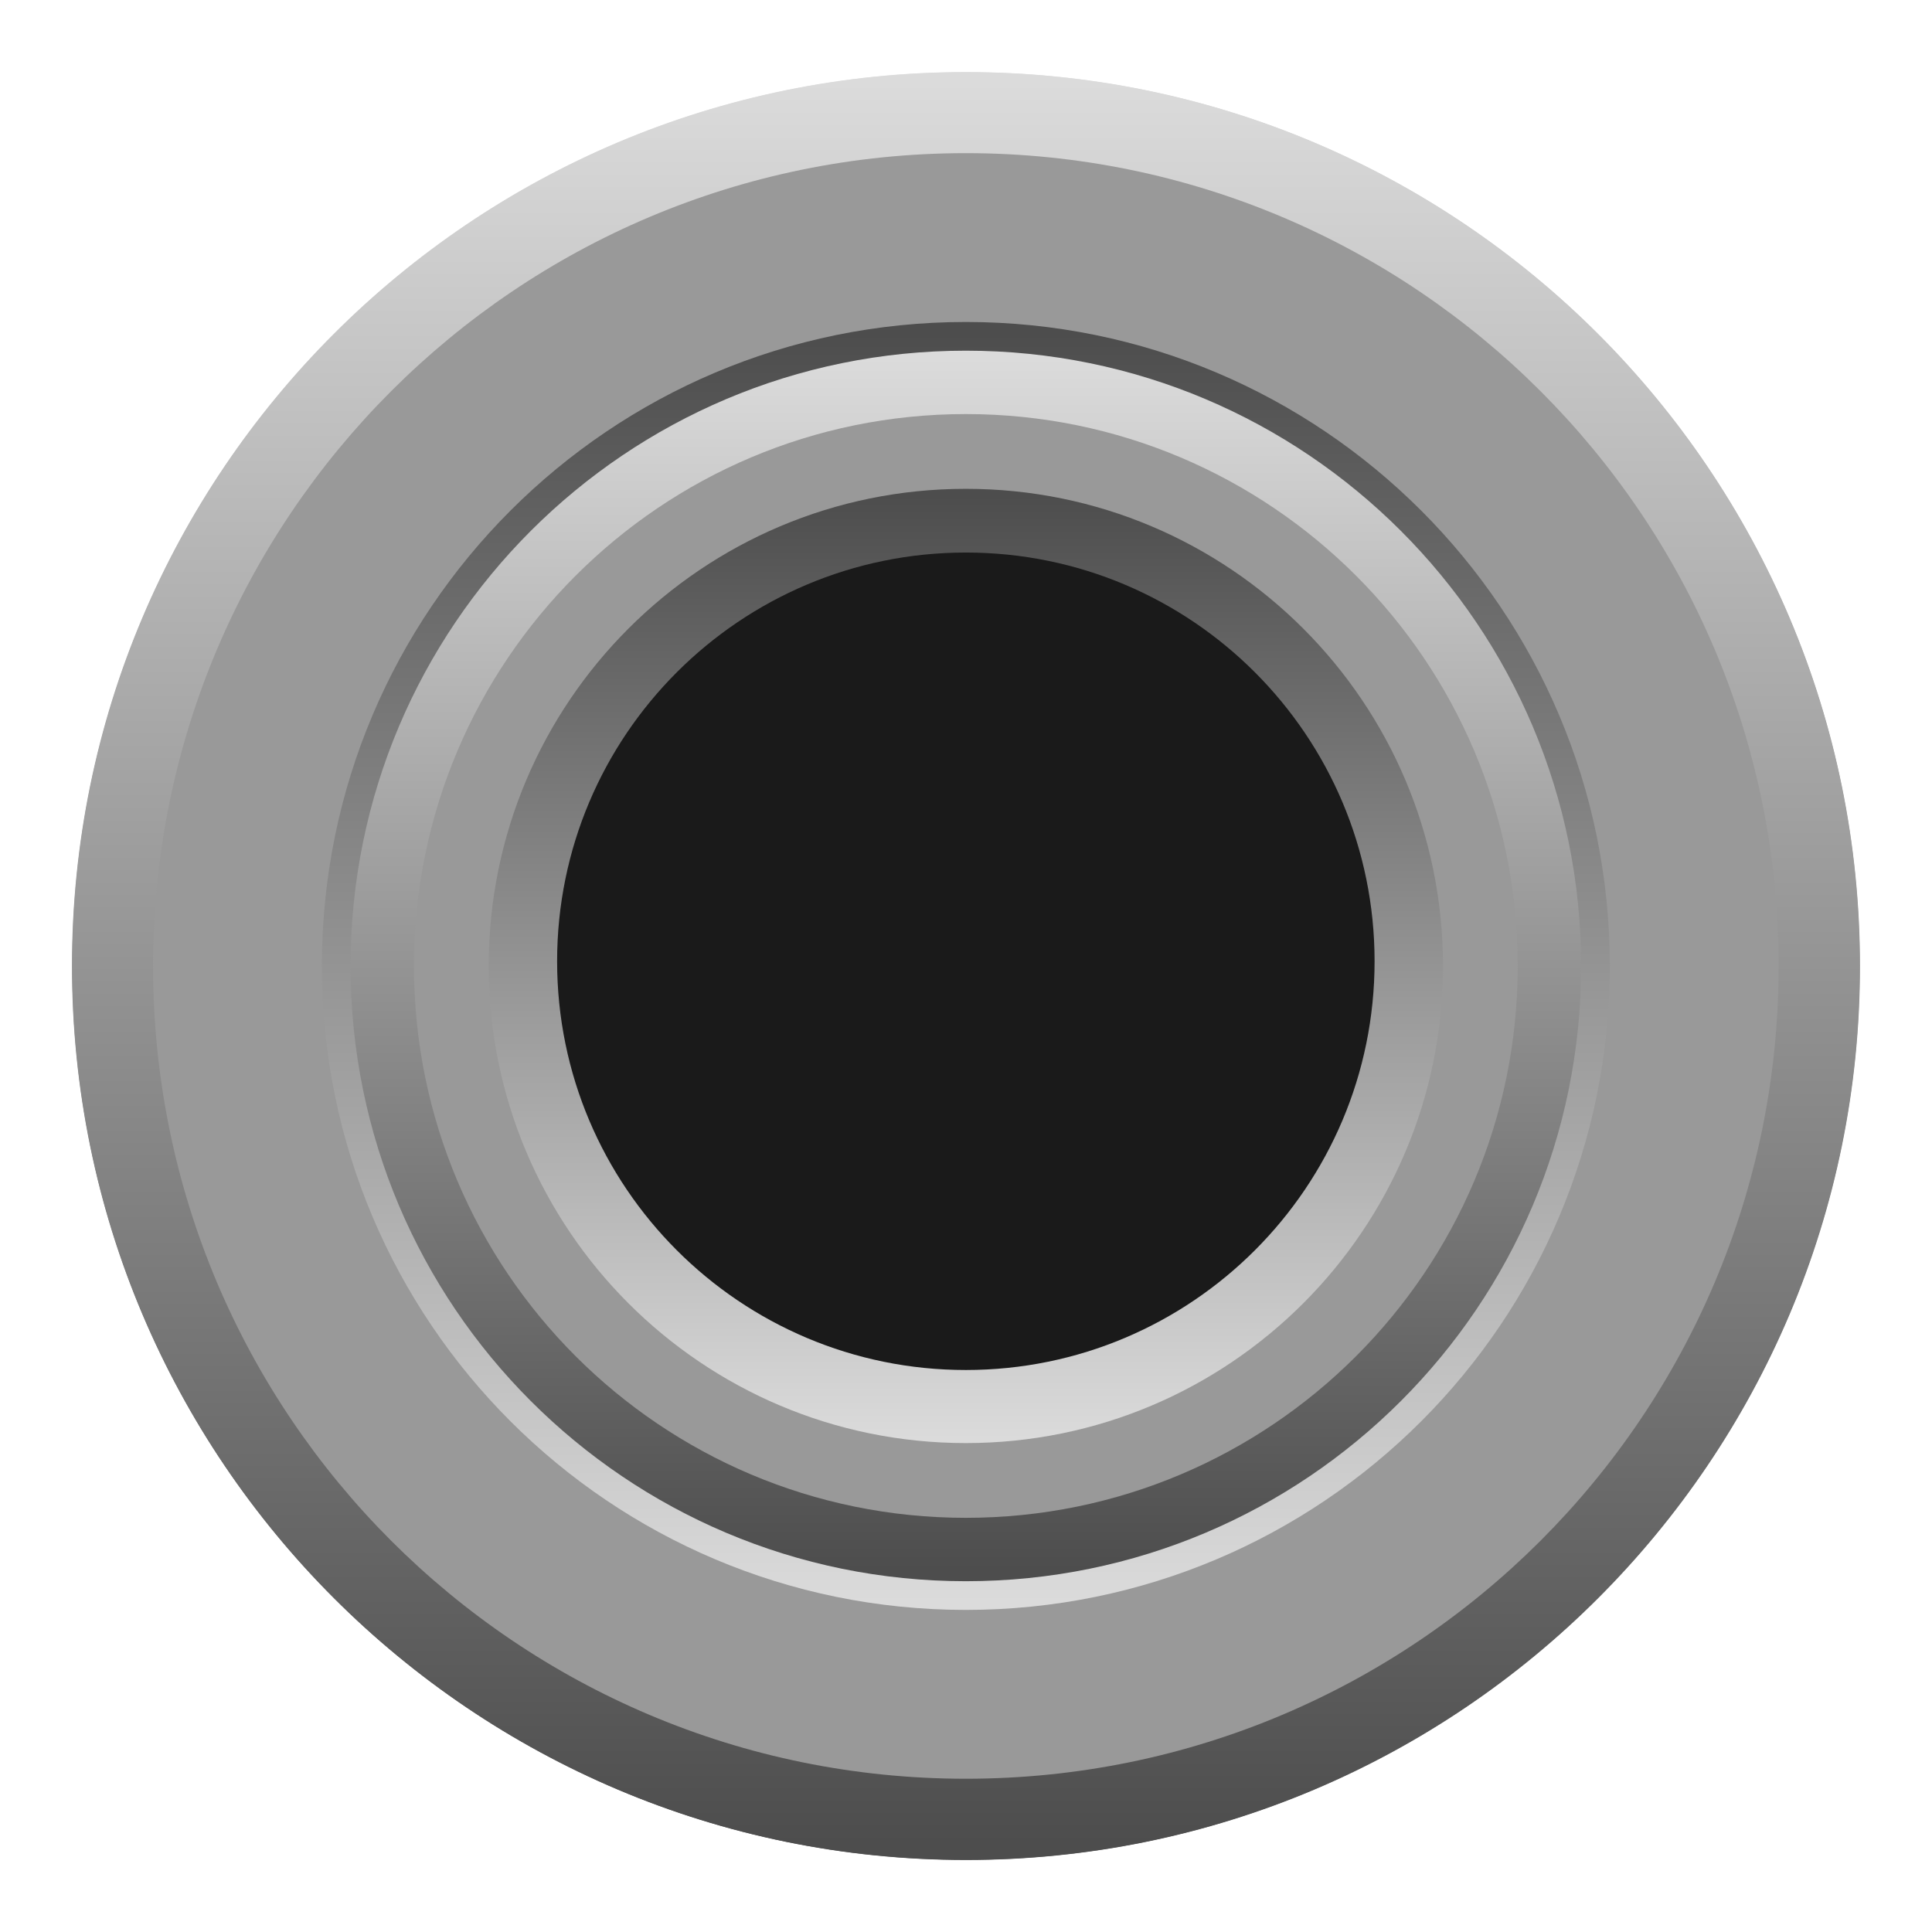
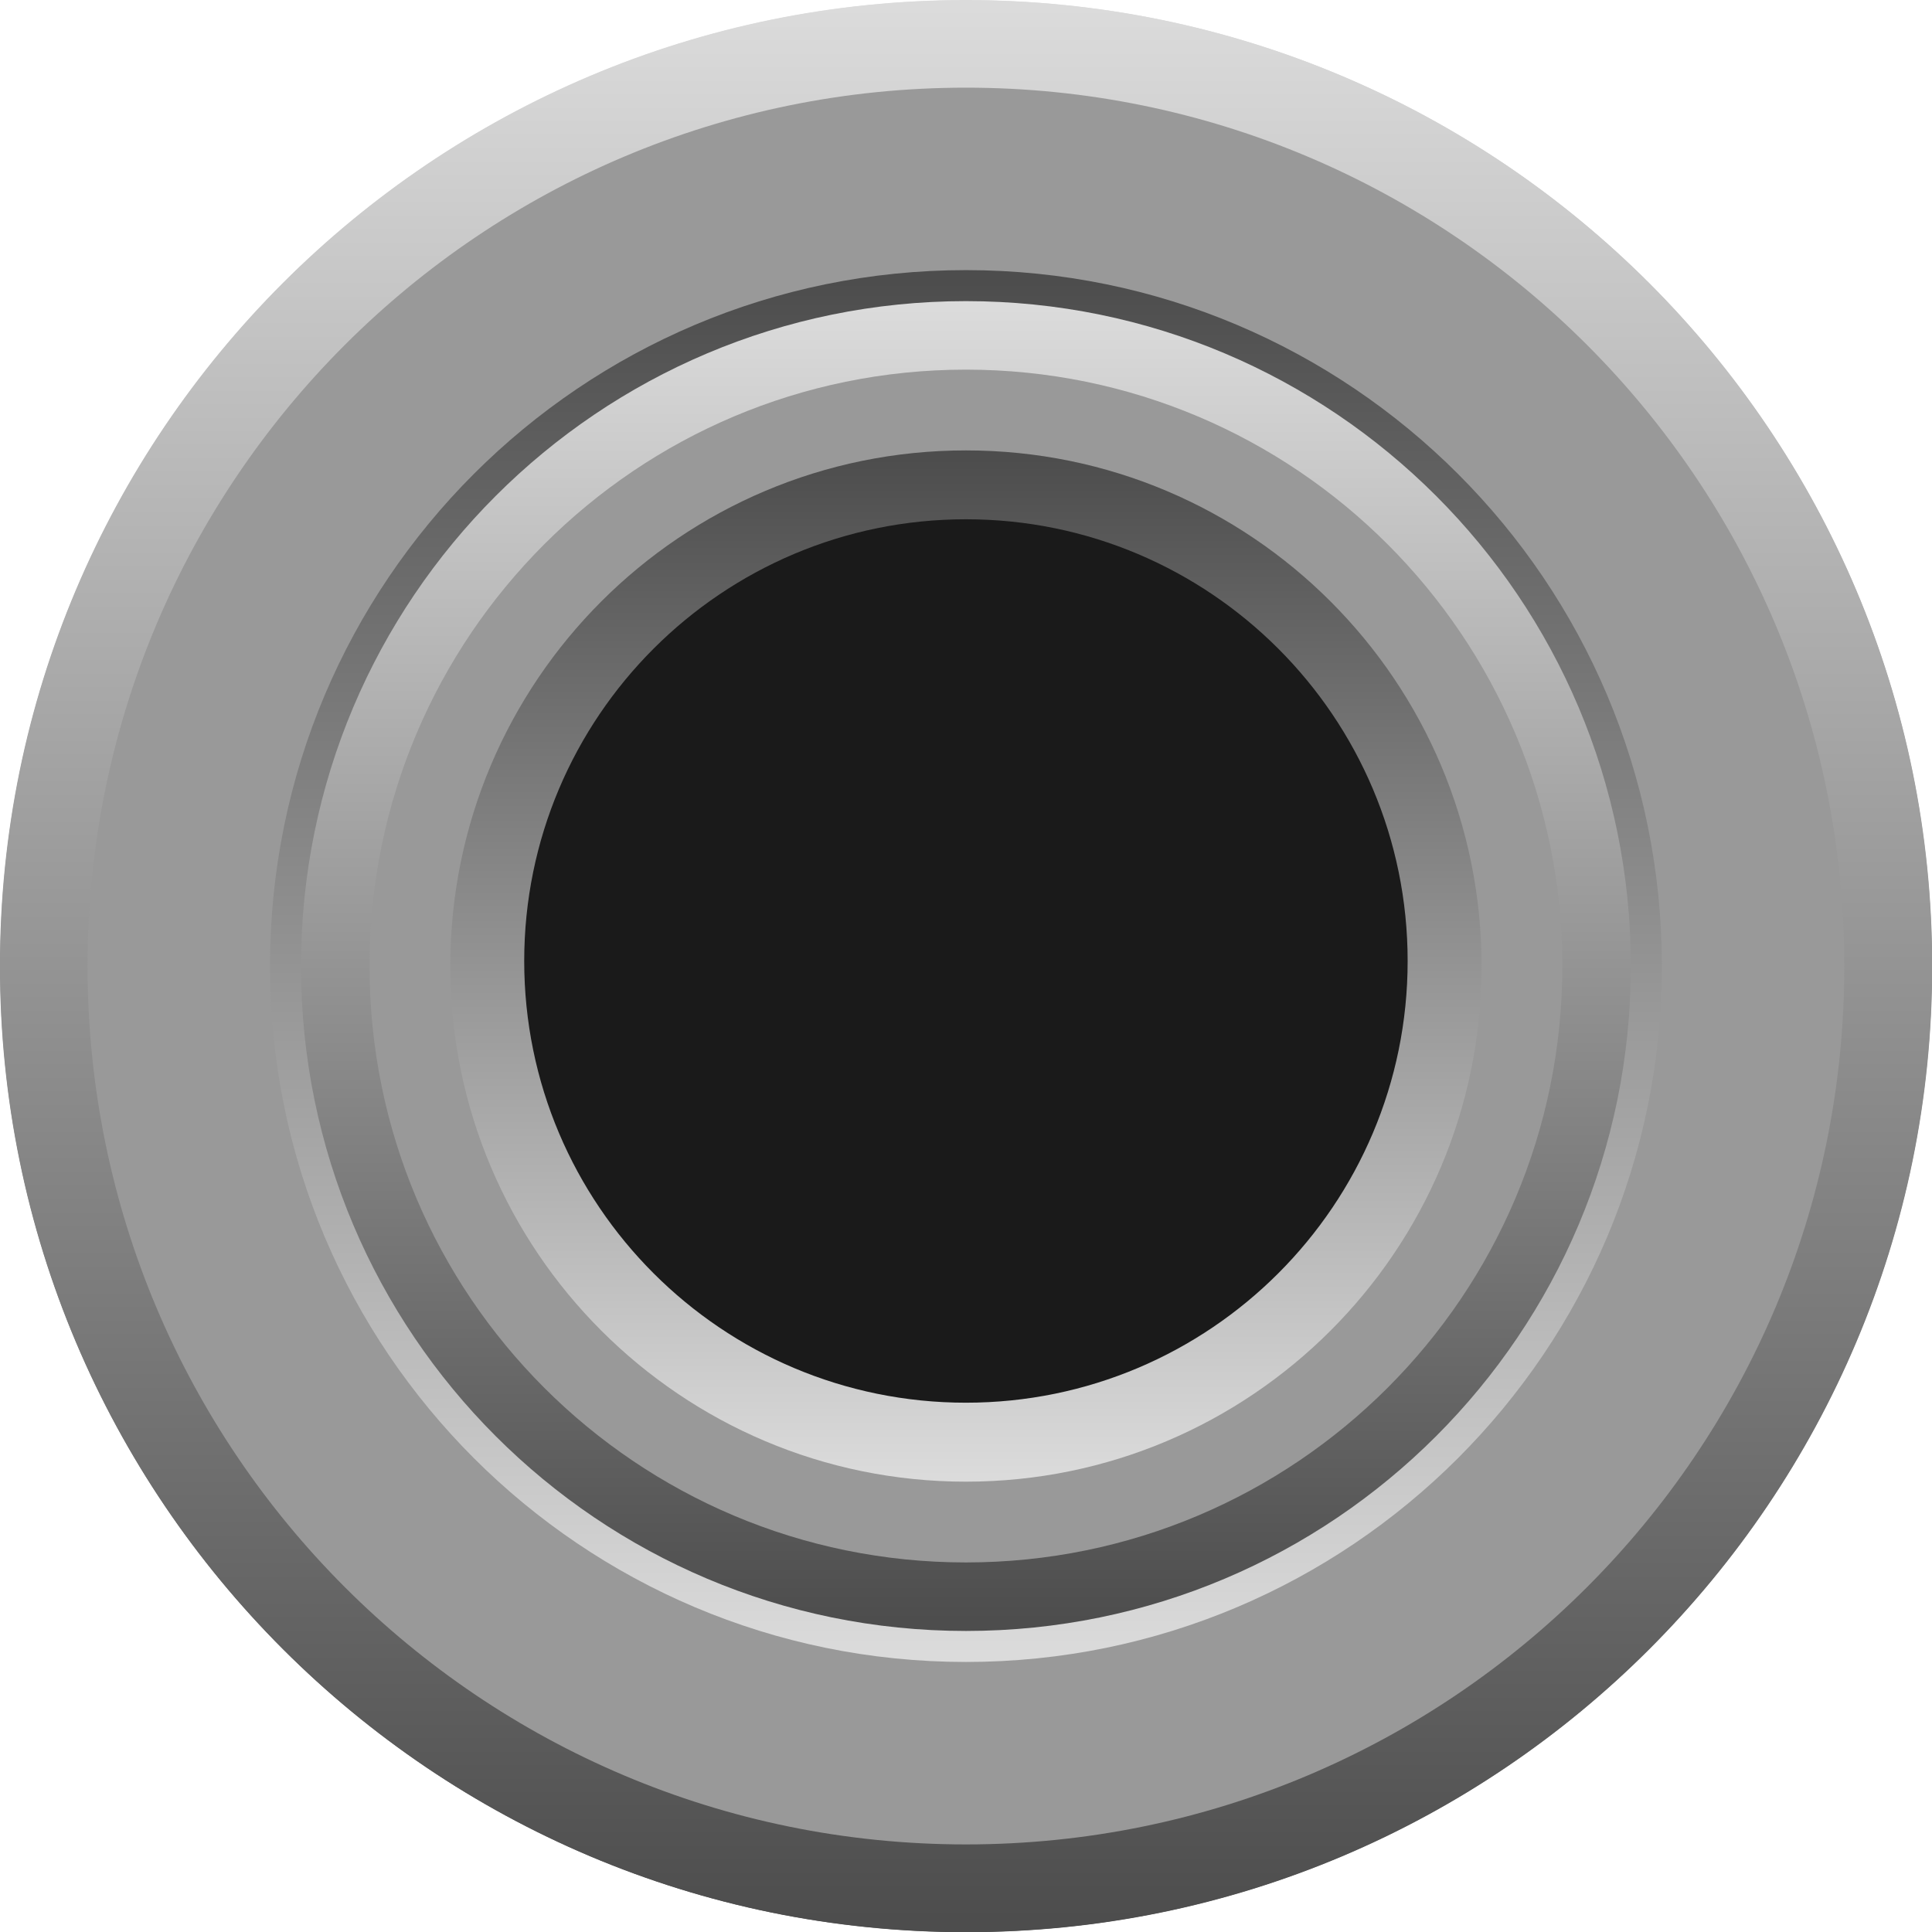
- <svg xmlns="http://www.w3.org/2000/svg" xmlns:xlink="http://www.w3.org/1999/xlink" width="7.4mm" height="7.4mm" viewBox="0 0 7.4 7.4" version="1.1" id="svg1">
+ <svg xmlns="http://www.w3.org/2000/svg" xmlns:xlink="http://www.w3.org/1999/xlink" width="5.358mm" height="5.358mm" viewBox="0 0 5.358 5.358" version="1.1" id="svg1">
  <defs id="defs1">
    <linearGradient xlink:href="#linearGradient125" id="linearGradient149" gradientUnits="userSpaceOnUse" gradientTransform="translate(31.60695,-0.00626116)" x1="106.229" y1="143.041" x2="106.229" y2="148.33" />
    <linearGradient id="linearGradient125">
      <stop style="stop-color:#dbdbdb;stop-opacity:1;" offset="0" id="stop125" />
      <stop style="stop-color:#4d4d4d;stop-opacity:1" offset="1" id="stop126" />
    </linearGradient>
    <linearGradient xlink:href="#linearGradient125" id="linearGradient150" gradientUnits="userSpaceOnUse" gradientTransform="matrix(0.6882958,0,0,0.6882958,64.64343,45.40711)" x1="106.229" y1="143.041" x2="106.229" y2="148.33" />
    <linearGradient xlink:href="#linearGradient125" id="linearGradient151" gradientUnits="userSpaceOnUse" gradientTransform="matrix(0.5339213,0,0,0.5339213,81.00507,-223.4766)" x1="106.229" y1="143.041" x2="106.229" y2="148.33" />
    <linearGradient xlink:href="#linearGradient125" id="linearGradient6" gradientUnits="userSpaceOnUse" gradientTransform="translate(48.29875,4.358228)" x1="106.229" y1="143.041" x2="106.229" y2="148.33" />
    <linearGradient xlink:href="#linearGradient125" id="linearGradient7" gradientUnits="userSpaceOnUse" gradientTransform="matrix(0.6882958,0,0,0.6882958,81.33523,49.7716)" x1="106.229" y1="143.041" x2="106.229" y2="148.33" />
    <linearGradient xlink:href="#linearGradient125" id="linearGradient8" gradientUnits="userSpaceOnUse" gradientTransform="matrix(0.5339213,0,0,0.5339213,97.69687,-227.8411)" x1="106.229" y1="143.041" x2="106.229" y2="148.33" />
    <linearGradient xlink:href="#linearGradient125" id="linearGradient9" gradientUnits="userSpaceOnUse" gradientTransform="matrix(0.7204918,0,0,0.7204918,77.92289,-255.0232)" x1="106.229" y1="143.041" x2="106.229" y2="148.33" />
  </defs>
-   <g id="layer1" transform="translate(0.2759,0.2759) scale(1.278) translate(-151.6062,-147.3729)">
+   <g id="layer1" transform="translate(-151.6062,-147.3729)">
    <g id="g201" transform="translate(16.6918,4.364489)">
      <circle style="fill:url(#linearGradient149);fill-opacity:1;stroke:none;stroke-width:0.135" id="circle144" cx="137.594" cy="145.688" r="2.679" />
      <circle style="fill:#999999;fill-opacity:1;stroke:none;stroke-width:0.123" id="circle145" cx="137.594" cy="145.688" r="2.436" />
      <circle style="fill:url(#linearGradient150);fill-opacity:1;stroke:none;stroke-width:0.093" id="circle146" cx="137.594" cy="145.688" r="1.844" />
      <circle style="fill:#999999;fill-opacity:1;stroke:none;stroke-width:0.083" id="circle147" cx="137.594" cy="145.688" r="1.654" />
      <circle style="fill:url(#linearGradient151);fill-opacity:1;stroke:none;stroke-width:0.072" id="circle148" cx="137.594" cy="-145.688" r="1.43" transform="scale(1,-1)" />
      <circle style="fill:#1a1a1a;fill-opacity:1;stroke:none;stroke-width:0.132" id="circle149" cx="137.594" cy="145.673" r="1.225" />
    </g>
    <circle style="fill:url(#linearGradient6);fill-opacity:1;stroke:none;stroke-width:0.135" id="circle1" cx="154.285" cy="150.052" r="2.679" />
    <circle style="fill:#999999;fill-opacity:1;stroke:none;stroke-width:0.123" id="circle2" cx="154.285" cy="150.052" r="2.436" />
    <circle style="fill:url(#linearGradient9);fill-opacity:1;stroke:none;stroke-width:0.097" id="circle8" cx="154.285" cy="-150.052" r="1.93" transform="scale(1,-1)" />
    <circle style="fill:url(#linearGradient7);fill-opacity:1;stroke:none;stroke-width:0.093" id="circle3" cx="154.285" cy="150.052" r="1.844" />
    <circle style="fill:#999999;fill-opacity:1;stroke:none;stroke-width:0.083" id="circle4" cx="154.285" cy="150.052" r="1.654" />
    <circle style="fill:url(#linearGradient8);fill-opacity:1;stroke:none;stroke-width:0.072" id="circle5" cx="154.285" cy="-150.052" r="1.43" transform="scale(1,-1)" />
    <circle style="fill:#1a1a1a;fill-opacity:1;stroke:none;stroke-width:0.132" id="circle6" cx="154.285" cy="150.038" r="1.225" />
  </g>
</svg>
